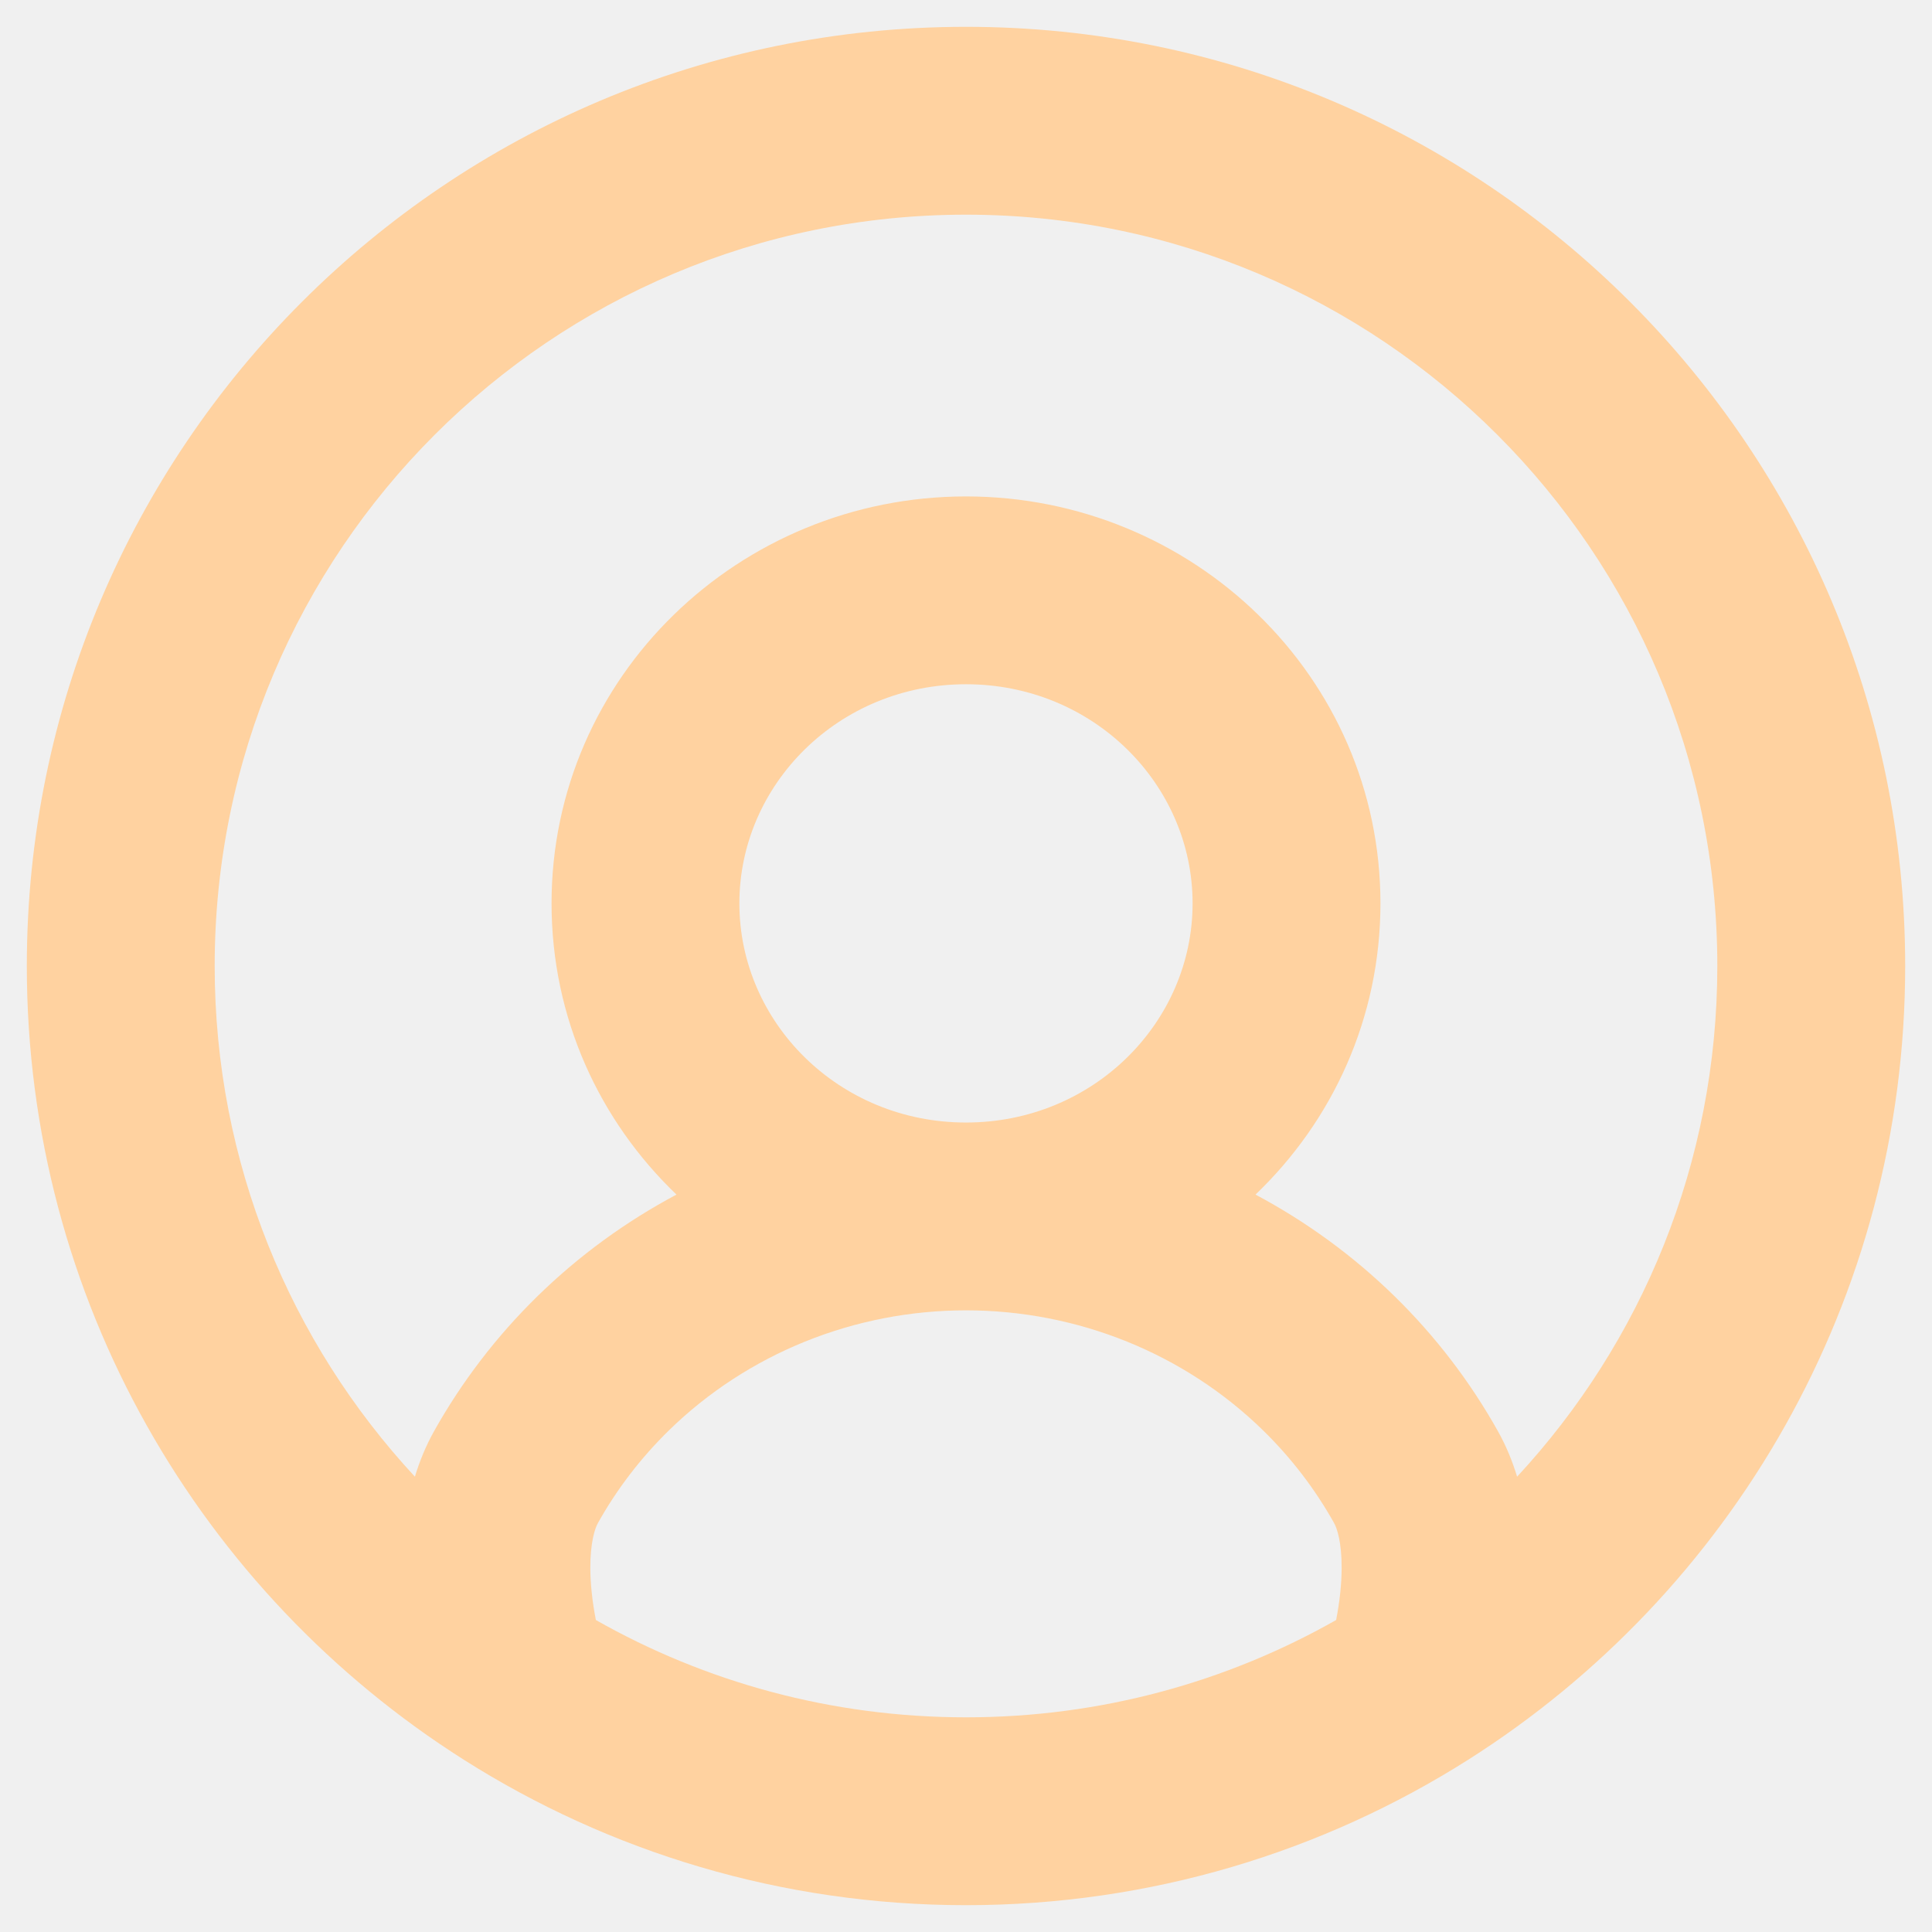
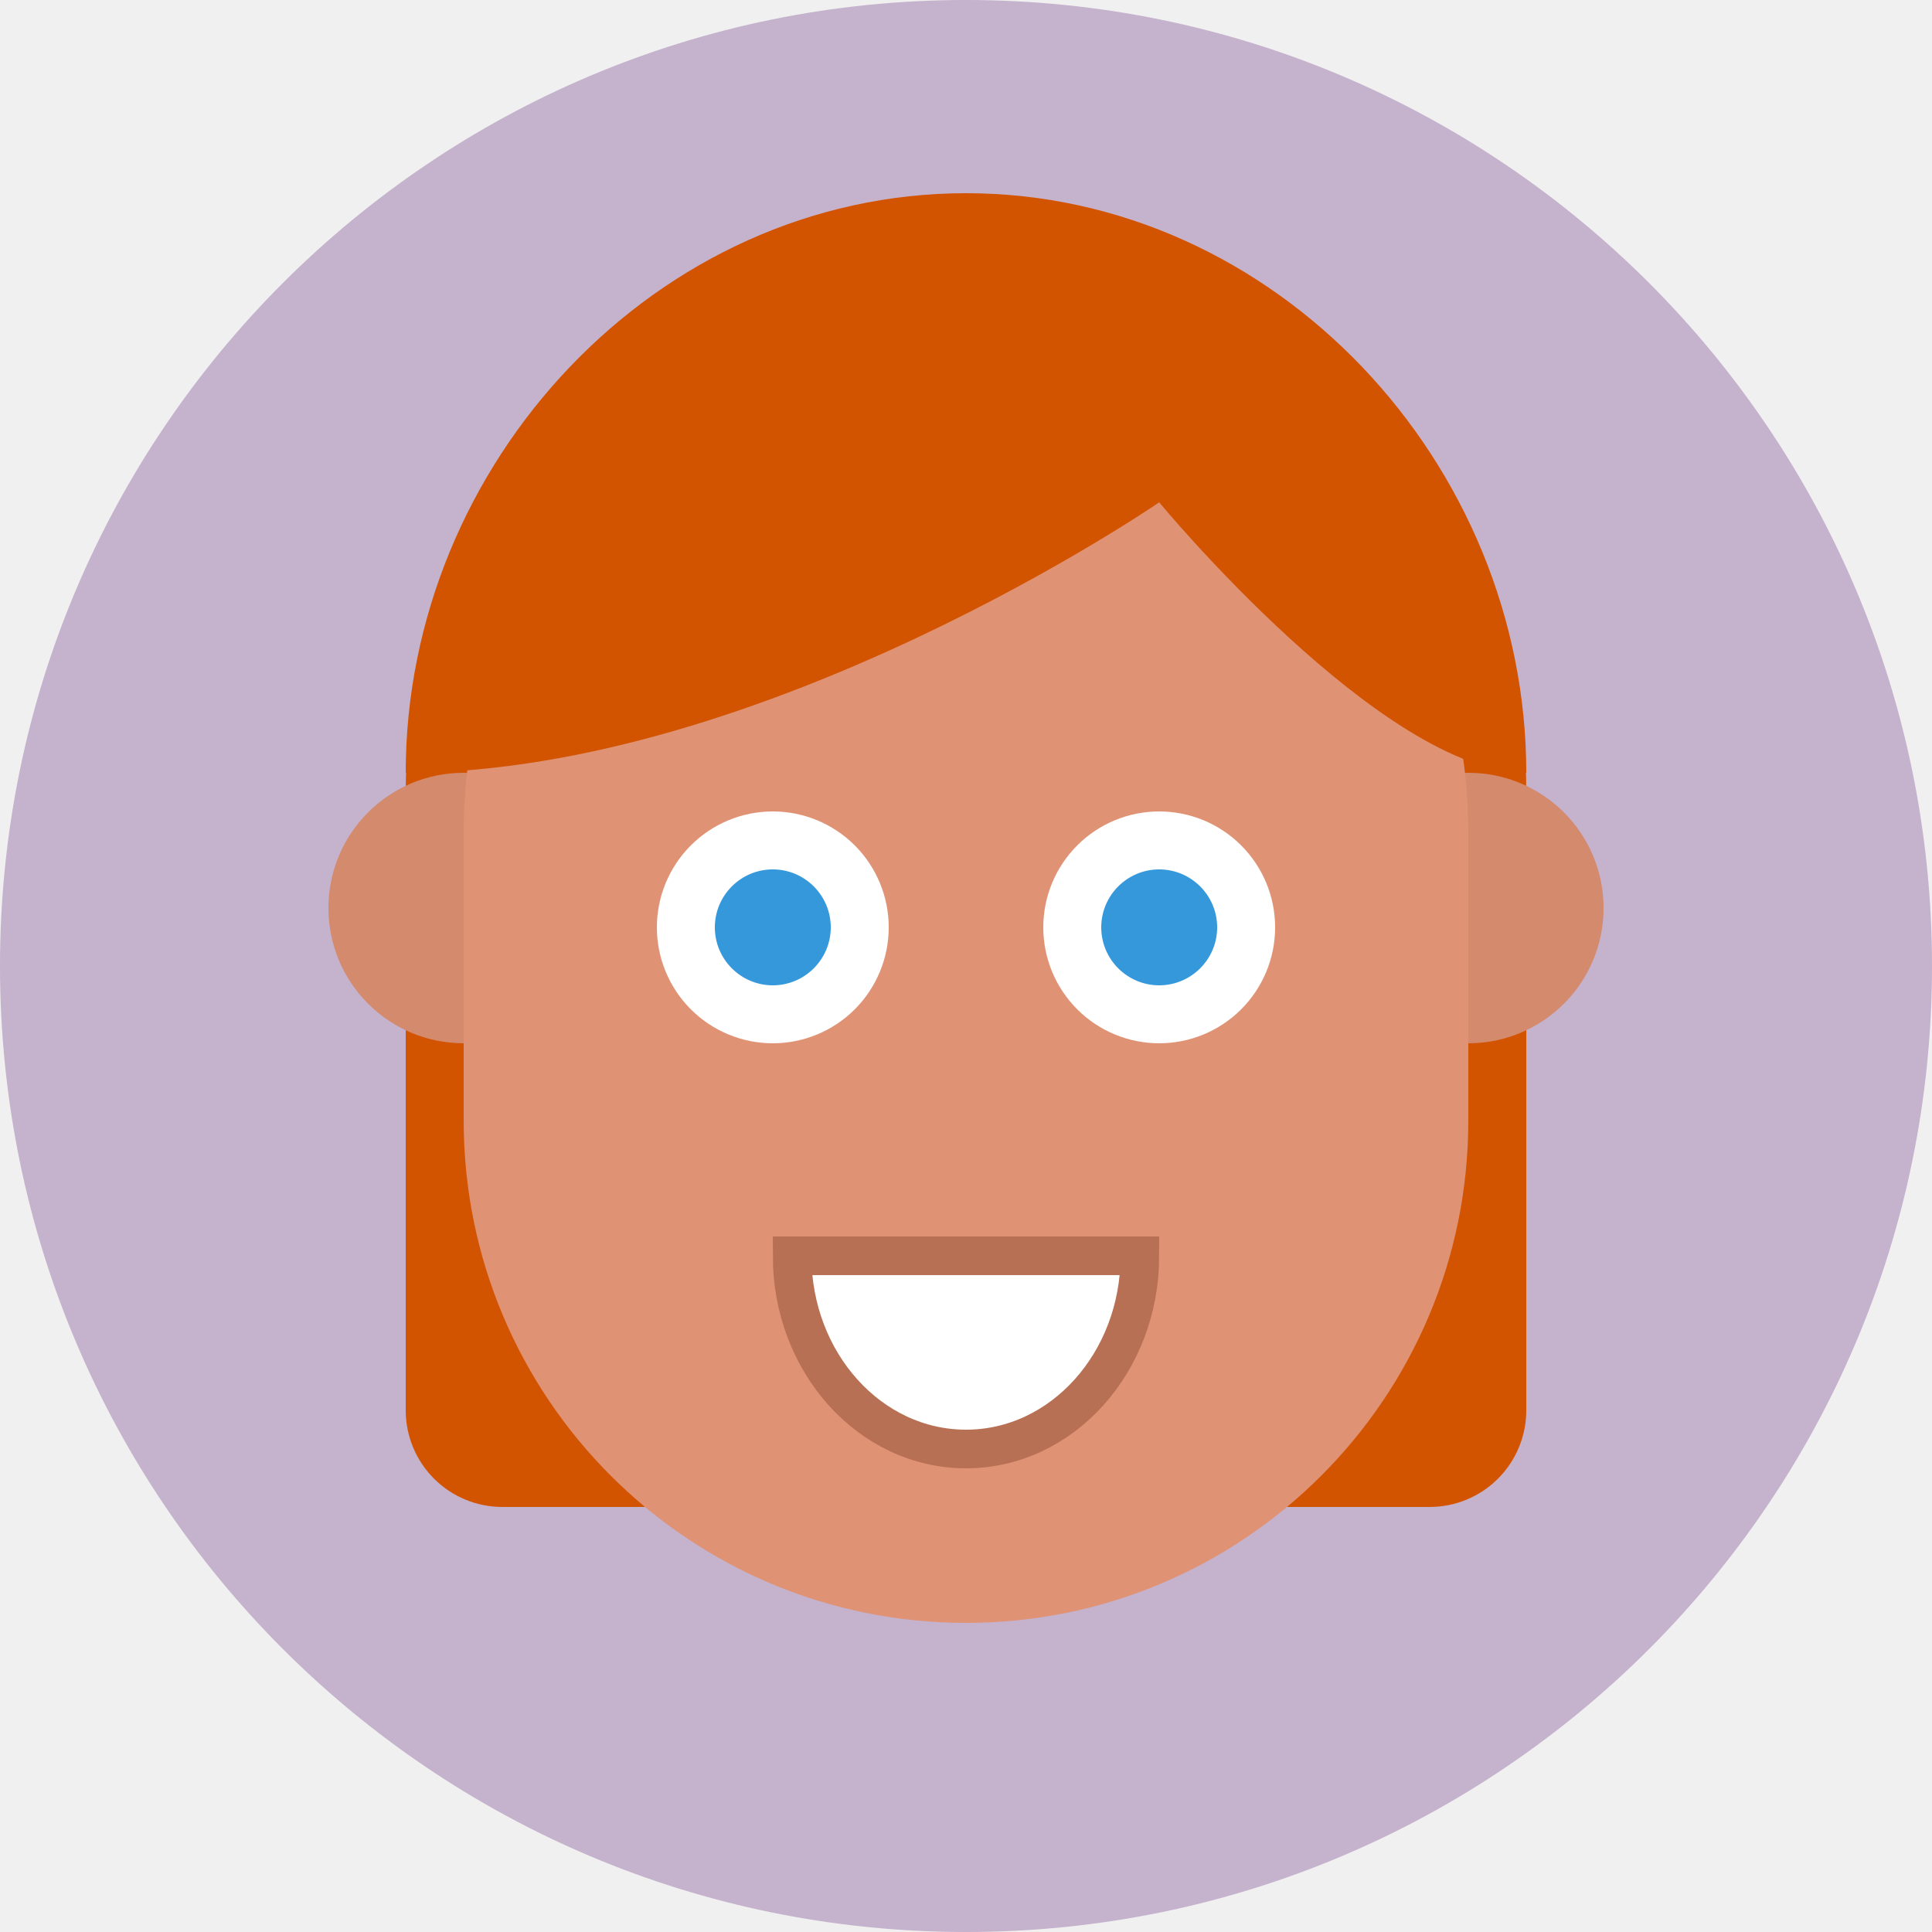
- <svg xmlns="http://www.w3.org/2000/svg" width="60" height="60" viewBox="0 0 60 60" fill="none">
-   <path fill-rule="evenodd" clip-rule="evenodd" d="M30 6.667C17.113 6.667 6.667 17.113 6.667 30C6.667 36.122 9.023 41.695 12.885 45.86C13.031 45.378 13.225 44.904 13.477 44.452C14.335 42.919 15.417 41.501 16.7 40.247C17.988 38.989 19.441 37.933 21.009 37.099C18.622 34.814 17.129 31.621 17.129 28.055C17.129 21.011 22.957 15.417 30 15.417C37.043 15.417 42.871 21.011 42.871 28.055C42.871 31.621 41.378 34.814 38.991 37.099C40.558 37.933 42.012 38.989 43.3 40.247C44.583 41.501 45.665 42.919 46.522 44.452C46.775 44.904 46.969 45.378 47.115 45.86C50.976 41.695 53.333 36.122 53.333 30C53.333 17.113 42.887 6.667 30 6.667ZM41.495 50.311C41.608 49.728 41.665 49.181 41.666 48.697C41.669 47.896 41.523 47.463 41.431 47.299C40.846 46.253 40.106 45.282 39.224 44.42C36.789 42.042 33.472 40.694 30 40.694C26.528 40.694 23.211 42.042 20.776 44.42C19.894 45.282 19.154 46.253 18.569 47.299C18.477 47.463 18.331 47.896 18.333 48.697C18.335 49.181 18.392 49.728 18.505 50.311C21.896 52.234 25.816 53.333 30 53.333C34.184 53.333 38.104 52.234 41.495 50.311ZM30 34.861C33.952 34.861 37.037 31.75 37.037 28.055C37.037 24.361 33.952 21.25 30 21.25C26.048 21.25 22.962 24.361 22.962 28.055C22.962 31.75 26.048 34.861 30 34.861ZM0.833 30C0.833 13.892 13.892 0.833 30 0.833C46.108 0.833 59.167 13.892 59.167 30C59.167 40.375 53.747 49.483 45.598 54.649C41.085 57.51 35.732 59.167 30 59.167C24.268 59.167 18.915 57.51 14.402 54.649C6.253 49.483 0.833 40.375 0.833 30Z" fill="#FFD2A0" />
+ <svg xmlns="http://www.w3.org/2000/svg" width="200" height="200" viewBox="0 0 200 200" fill="none">
+   <g clip-path="url(#clip0_116_127)">
+     <path opacity="0.6" d="M100 200C155.228 200 200 155.228 200 100C200 44.772 155.228 0 100 0C44.772 0 0 44.772 0 100C0 155.228 44.772 200 100 200Z" fill="#A888B5" />
+     <path fill-rule="evenodd" clip-rule="evenodd" d="M100 22C67.968 22 42 49.968 42 82V146C42 148.652 43.054 151.196 44.929 153.071C46.804 154.946 49.348 156 52 156H148C150.652 156 153.196 154.946 155.071 153.071C156.946 151.196 158 148.652 158 146V82C158 49.968 132.032 22 100 22Z" fill="#D35400" />
+     <path d="M48 108C55.732 108 62 101.732 62 94C62 86.268 55.732 80 48 80C40.268 80 34 86.268 34 94C34 101.732 40.268 108 48 108Z" fill="#D48A6D" />
+     <path d="M152 108C159.732 108 166 101.732 166 94C166 86.268 159.732 80 152 80C144.268 80 138 86.268 138 94C138 101.732 144.268 108 152 108Z" fill="#D48A6D" />
+     <path fill-rule="evenodd" clip-rule="evenodd" d="M100 34C128.718 34 152 57.282 152 86V116C152 144.718 128.718 168 100 168C71.282 168 48 144.718 48 116V86C48 57.282 71.282 34 100 34Z" fill="#DF9274" />
+     <path fill-rule="evenodd" clip-rule="evenodd" d="M100 20C67.968 20 42 47.968 42 80C79.232 80 120 52 120 52C120 52 143.124 80 158 80C158 47.968 132.032 20 100 20Z" fill="#D35400" />
+     <path d="M80 105C75.038 105 71 100.962 71 96C71 91.038 75.038 87 80 87C84.962 87 89 91.038 89 96C89 100.962 84.962 105 80 105Z" fill="#3498DB" />
+     <path d="M80 90C83.308 90 86 92.692 86 96C86 99.308 83.308 102 80 102C76.692 102 74 99.308 74 96C74 92.692 76.692 90 80 90ZM80 84C76.817 84 73.765 85.264 71.515 87.515C69.264 89.765 68 92.817 68 96C68 99.183 69.264 102.235 71.515 104.485C73.765 106.736 76.817 108 80 108C83.183 108 86.235 106.736 88.485 104.485C90.736 102.235 92 99.183 92 96C92 92.817 90.736 89.765 88.485 87.515C86.235 85.264 83.183 84 80 84Z" fill="white" />
+     <path d="M120 105C115.038 105 111 100.962 111 96C111 91.038 115.038 87 120 87C124.962 87 129 91.038 129 96C129 100.962 124.962 105 120 105Z" fill="#3498DB" />
+     <path d="M120 90C123.308 90 126 92.692 126 96C126 99.308 123.308 102 120 102C116.692 102 114 99.308 114 96C114 92.692 116.692 90 120 90ZM120 84C116.817 84 113.765 85.264 111.515 87.515C109.264 89.765 108 92.817 108 96C108 99.183 109.264 102.235 111.515 104.485C113.765 106.736 116.817 108 120 108C123.183 108 126.235 106.736 128.485 104.485C130.736 102.235 132 99.183 132 96C132 92.817 130.736 89.765 128.485 87.515C126.235 85.264 123.183 84 120 84Z" fill="white" />
+     <path d="M118 130C118 141.046 109.942 150 100 150C90.058 150 82 141.046 82 130H118Z" fill="white" stroke="#B87054" stroke-width="4" stroke-miterlimit="10" />
+   </g>
+   <defs>
+     <clipPath id="clip0_116_127">
+       <rect width="200" height="200" fill="white" />
+     </clipPath>
+   </defs>
</svg>
